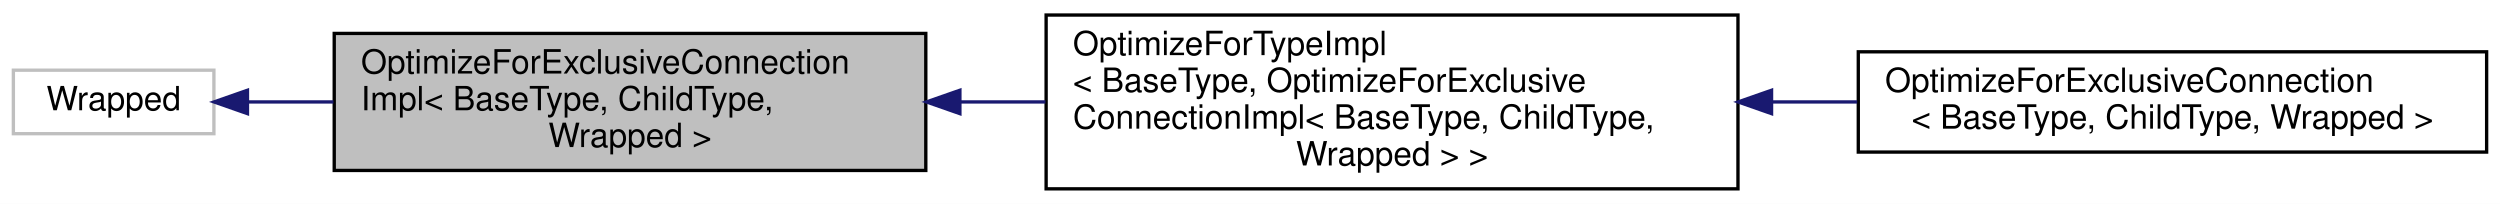
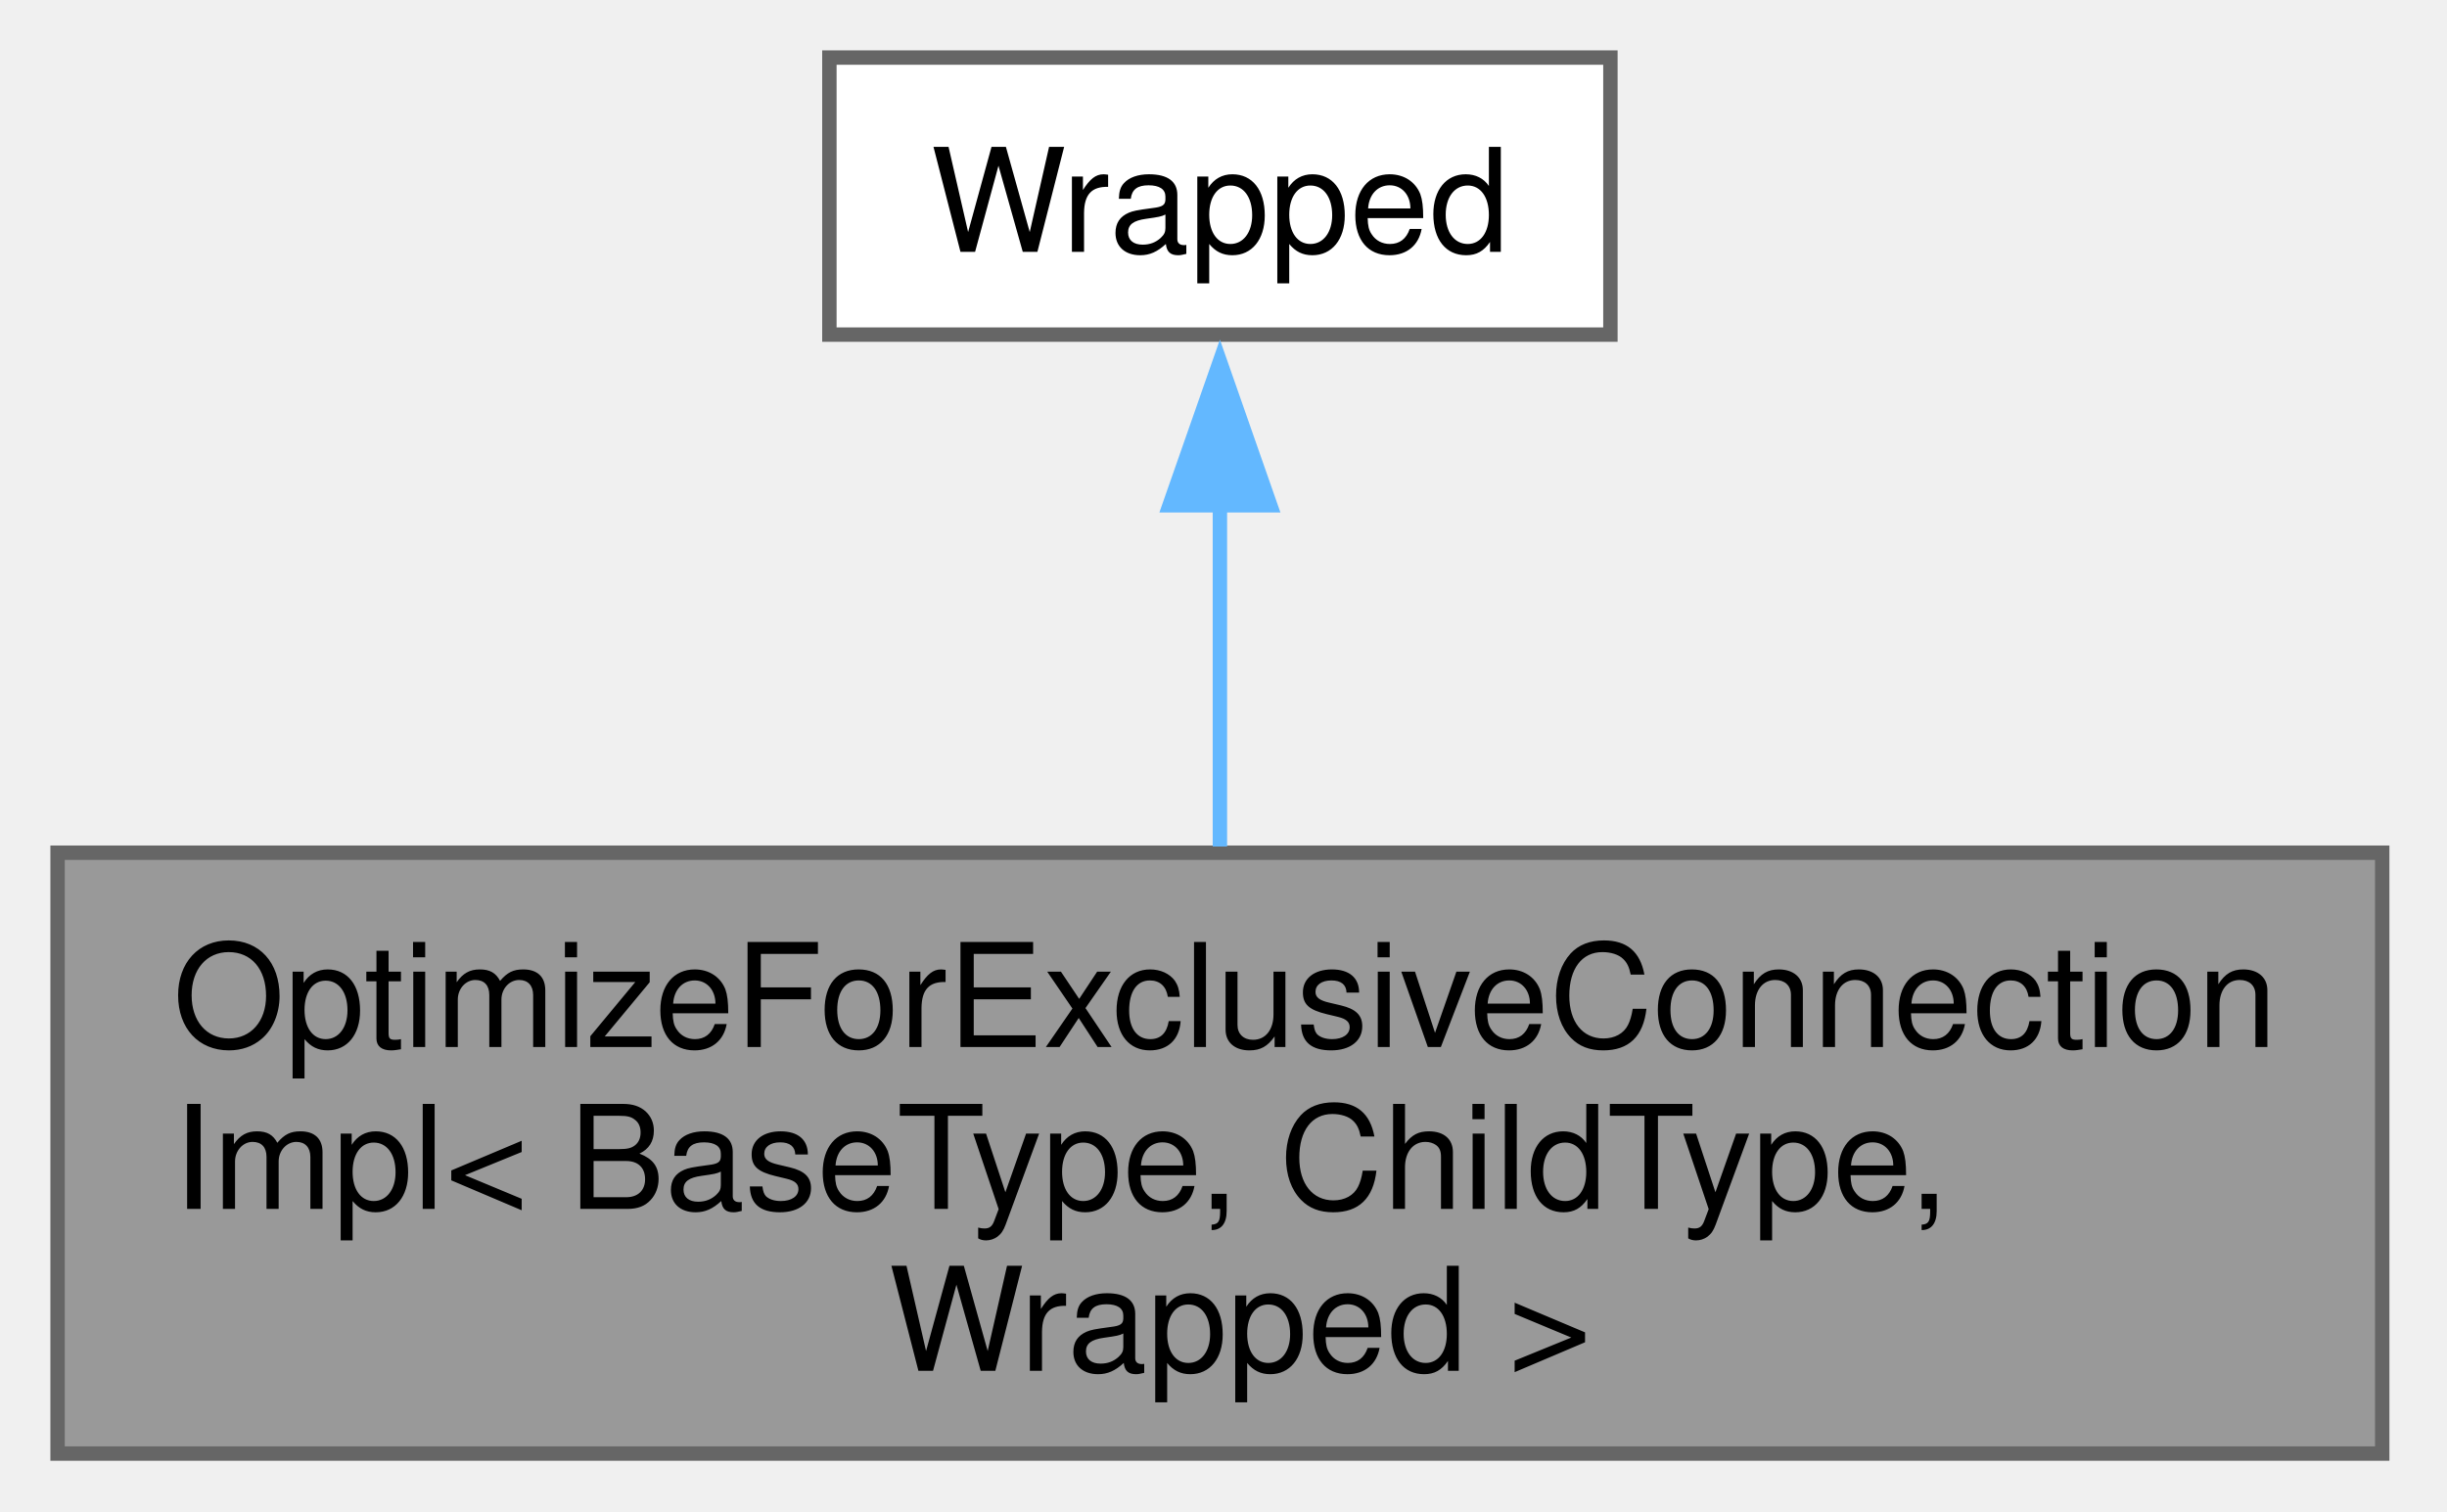
- <svg xmlns="http://www.w3.org/2000/svg" xmlns:xlink="http://www.w3.org/1999/xlink" width="748pt" height="61pt" viewBox="0.00 0.00 748.00 61.00">
-   <g id="graph0" class="graph" transform="scale(1 1) rotate(0) translate(4 57)">
-     <polygon fill="white" stroke="transparent" points="-4,4 -4,-57 744,-57 744,4 -4,4" />
-     <g id="node1" class="node">
-       <g id="a_node1">
+ <svg xmlns="http://www.w3.org/2000/svg" xmlns:xlink="http://www.w3.org/1999/xlink" width="170pt" height="105pt" viewBox="0.00 0.00 170.00 105.00">
+   <g id="graph0" class="graph" transform="scale(1 1) rotate(0) translate(4 101)">
+     <g id="Node000001" class="node">
+       <g id="a_Node000001">
        <a xlink:title="Wrapper Optimization class that calls Wrapped::Run for every connection BaseType -&gt; ChildType.">
-           <polygon fill="#bfbfbf" stroke="black" points="96,-6 96,-47 273,-47 273,-6 96,-6" />
-           <text text-anchor="start" x="104" y="-35" font-family="Helvetica,sans-Serif" font-size="10.00">OptimizeForExclusiveConnection</text>
-           <text text-anchor="start" x="104" y="-24" font-family="Helvetica,sans-Serif" font-size="10.00">Impl&lt; BaseType, ChildType,</text>
-           <text text-anchor="middle" x="184.5" y="-13" font-family="Helvetica,sans-Serif" font-size="10.00"> Wrapped &gt;</text>
+           <polygon fill="#999999" stroke="#666666" points="161.5,-41.75 0,-41.75 0,0 161.5,0 161.5,-41.75" />
+           <text xml:space="preserve" text-anchor="start" x="8" y="-28.25" font-family="Helvetica,sans-Serif" font-size="10.00">OptimizeForExclusiveConnection</text>
+           <text xml:space="preserve" text-anchor="start" x="8" y="-17" font-family="Helvetica,sans-Serif" font-size="10.00">Impl&lt; BaseType, ChildType,</text>
+           <text xml:space="preserve" text-anchor="middle" x="80.75" y="-5.75" font-family="Helvetica,sans-Serif" font-size="10.00"> Wrapped &gt;</text>
        </a>
      </g>
    </g>
-     <g id="node3" class="node">
-       <g id="a_node3">
-         <a xlink:href="classarmnn_1_1_optimize_for_type_impl.html" target="_top" xlink:title=" ">
-           <polygon fill="white" stroke="black" points="309,-0.5 309,-52.5 516,-52.5 516,-0.5 309,-0.5" />
-           <text text-anchor="start" x="317" y="-40.5" font-family="Helvetica,sans-Serif" font-size="10.00">OptimizeForTypeImpl</text>
-           <text text-anchor="start" x="317" y="-29.5" font-family="Helvetica,sans-Serif" font-size="10.00">&lt; BaseType, OptimizeForExclusive</text>
-           <text text-anchor="start" x="317" y="-18.5" font-family="Helvetica,sans-Serif" font-size="10.00">ConnectionImpl&lt; BaseType, ChildType,</text>
-           <text text-anchor="middle" x="412.5" y="-7.5" font-family="Helvetica,sans-Serif" font-size="10.00"> Wrapped &gt; &gt;</text>
+     <g id="Node000002" class="node">
+       <g id="a_Node000002">
+         <a xlink:title=" ">
+           <polygon fill="white" stroke="#666666" points="107.88,-97 53.62,-97 53.62,-77.75 107.88,-77.75 107.88,-97" />
+           <text xml:space="preserve" text-anchor="middle" x="80.75" y="-83.5" font-family="Helvetica,sans-Serif" font-size="10.00">Wrapped</text>
        </a>
      </g>
    </g>
-     <g id="edge2" class="edge">
-       <path fill="none" stroke="midnightblue" d="M283.4,-26.5C291.81,-26.5 300.34,-26.5 308.8,-26.5" />
-       <polygon fill="midnightblue" stroke="midnightblue" points="283.2,-23 273.2,-26.5 283.2,-30 283.2,-23" />
-     </g>
-     <g id="node2" class="node">
-       <g id="a_node2">
+     <g id="edge1_Node000001_Node000002" class="edge">
+       <g id="a_edge1_Node000001_Node000002">
        <a xlink:title=" ">
-           <polygon fill="white" stroke="#bfbfbf" points="0,-17 0,-36 60,-36 60,-17 0,-17" />
-           <text text-anchor="middle" x="30" y="-24" font-family="Helvetica,sans-Serif" font-size="10.00">Wrapped</text>
+           <path fill="none" stroke="#63b8ff" d="M80.75,-65.95C80.75,-58.36 80.75,-49.76 80.75,-42.18" />
+           <polygon fill="#63b8ff" stroke="#63b8ff" points="77.25,-65.89 80.75,-75.89 84.25,-65.89 77.25,-65.89" />
        </a>
      </g>
    </g>
-     <g id="edge1" class="edge">
-       <path fill="none" stroke="midnightblue" d="M70.1,-26.5C78.1,-26.5 86.83,-26.5 95.76,-26.5" />
-       <polygon fill="midnightblue" stroke="midnightblue" points="70.04,-23 60.04,-26.5 70.04,-30 70.04,-23" />
-     </g>
-     <g id="node4" class="node">
-       <g id="a_node4">
-         <a xlink:href="classarmnn_1_1_optimize_for_exclusive_connection.html" target="_top" xlink:title=" ">
-           <polygon fill="white" stroke="black" points="552,-11.5 552,-41.5 740,-41.5 740,-11.5 552,-11.5" />
-           <text text-anchor="start" x="560" y="-29.5" font-family="Helvetica,sans-Serif" font-size="10.00">OptimizeForExclusiveConnection</text>
-           <text text-anchor="middle" x="646" y="-18.5" font-family="Helvetica,sans-Serif" font-size="10.00">&lt; BaseType, ChildType, Wrapped &gt;</text>
-         </a>
-       </g>
-     </g>
-     <g id="edge3" class="edge">
-       <path fill="none" stroke="midnightblue" d="M526.08,-26.5C534.65,-26.5 543.24,-26.5 551.66,-26.5" />
-       <polygon fill="midnightblue" stroke="midnightblue" points="526.05,-23 516.05,-26.5 526.05,-30 526.05,-23" />
-     </g>
  </g>
</svg>
